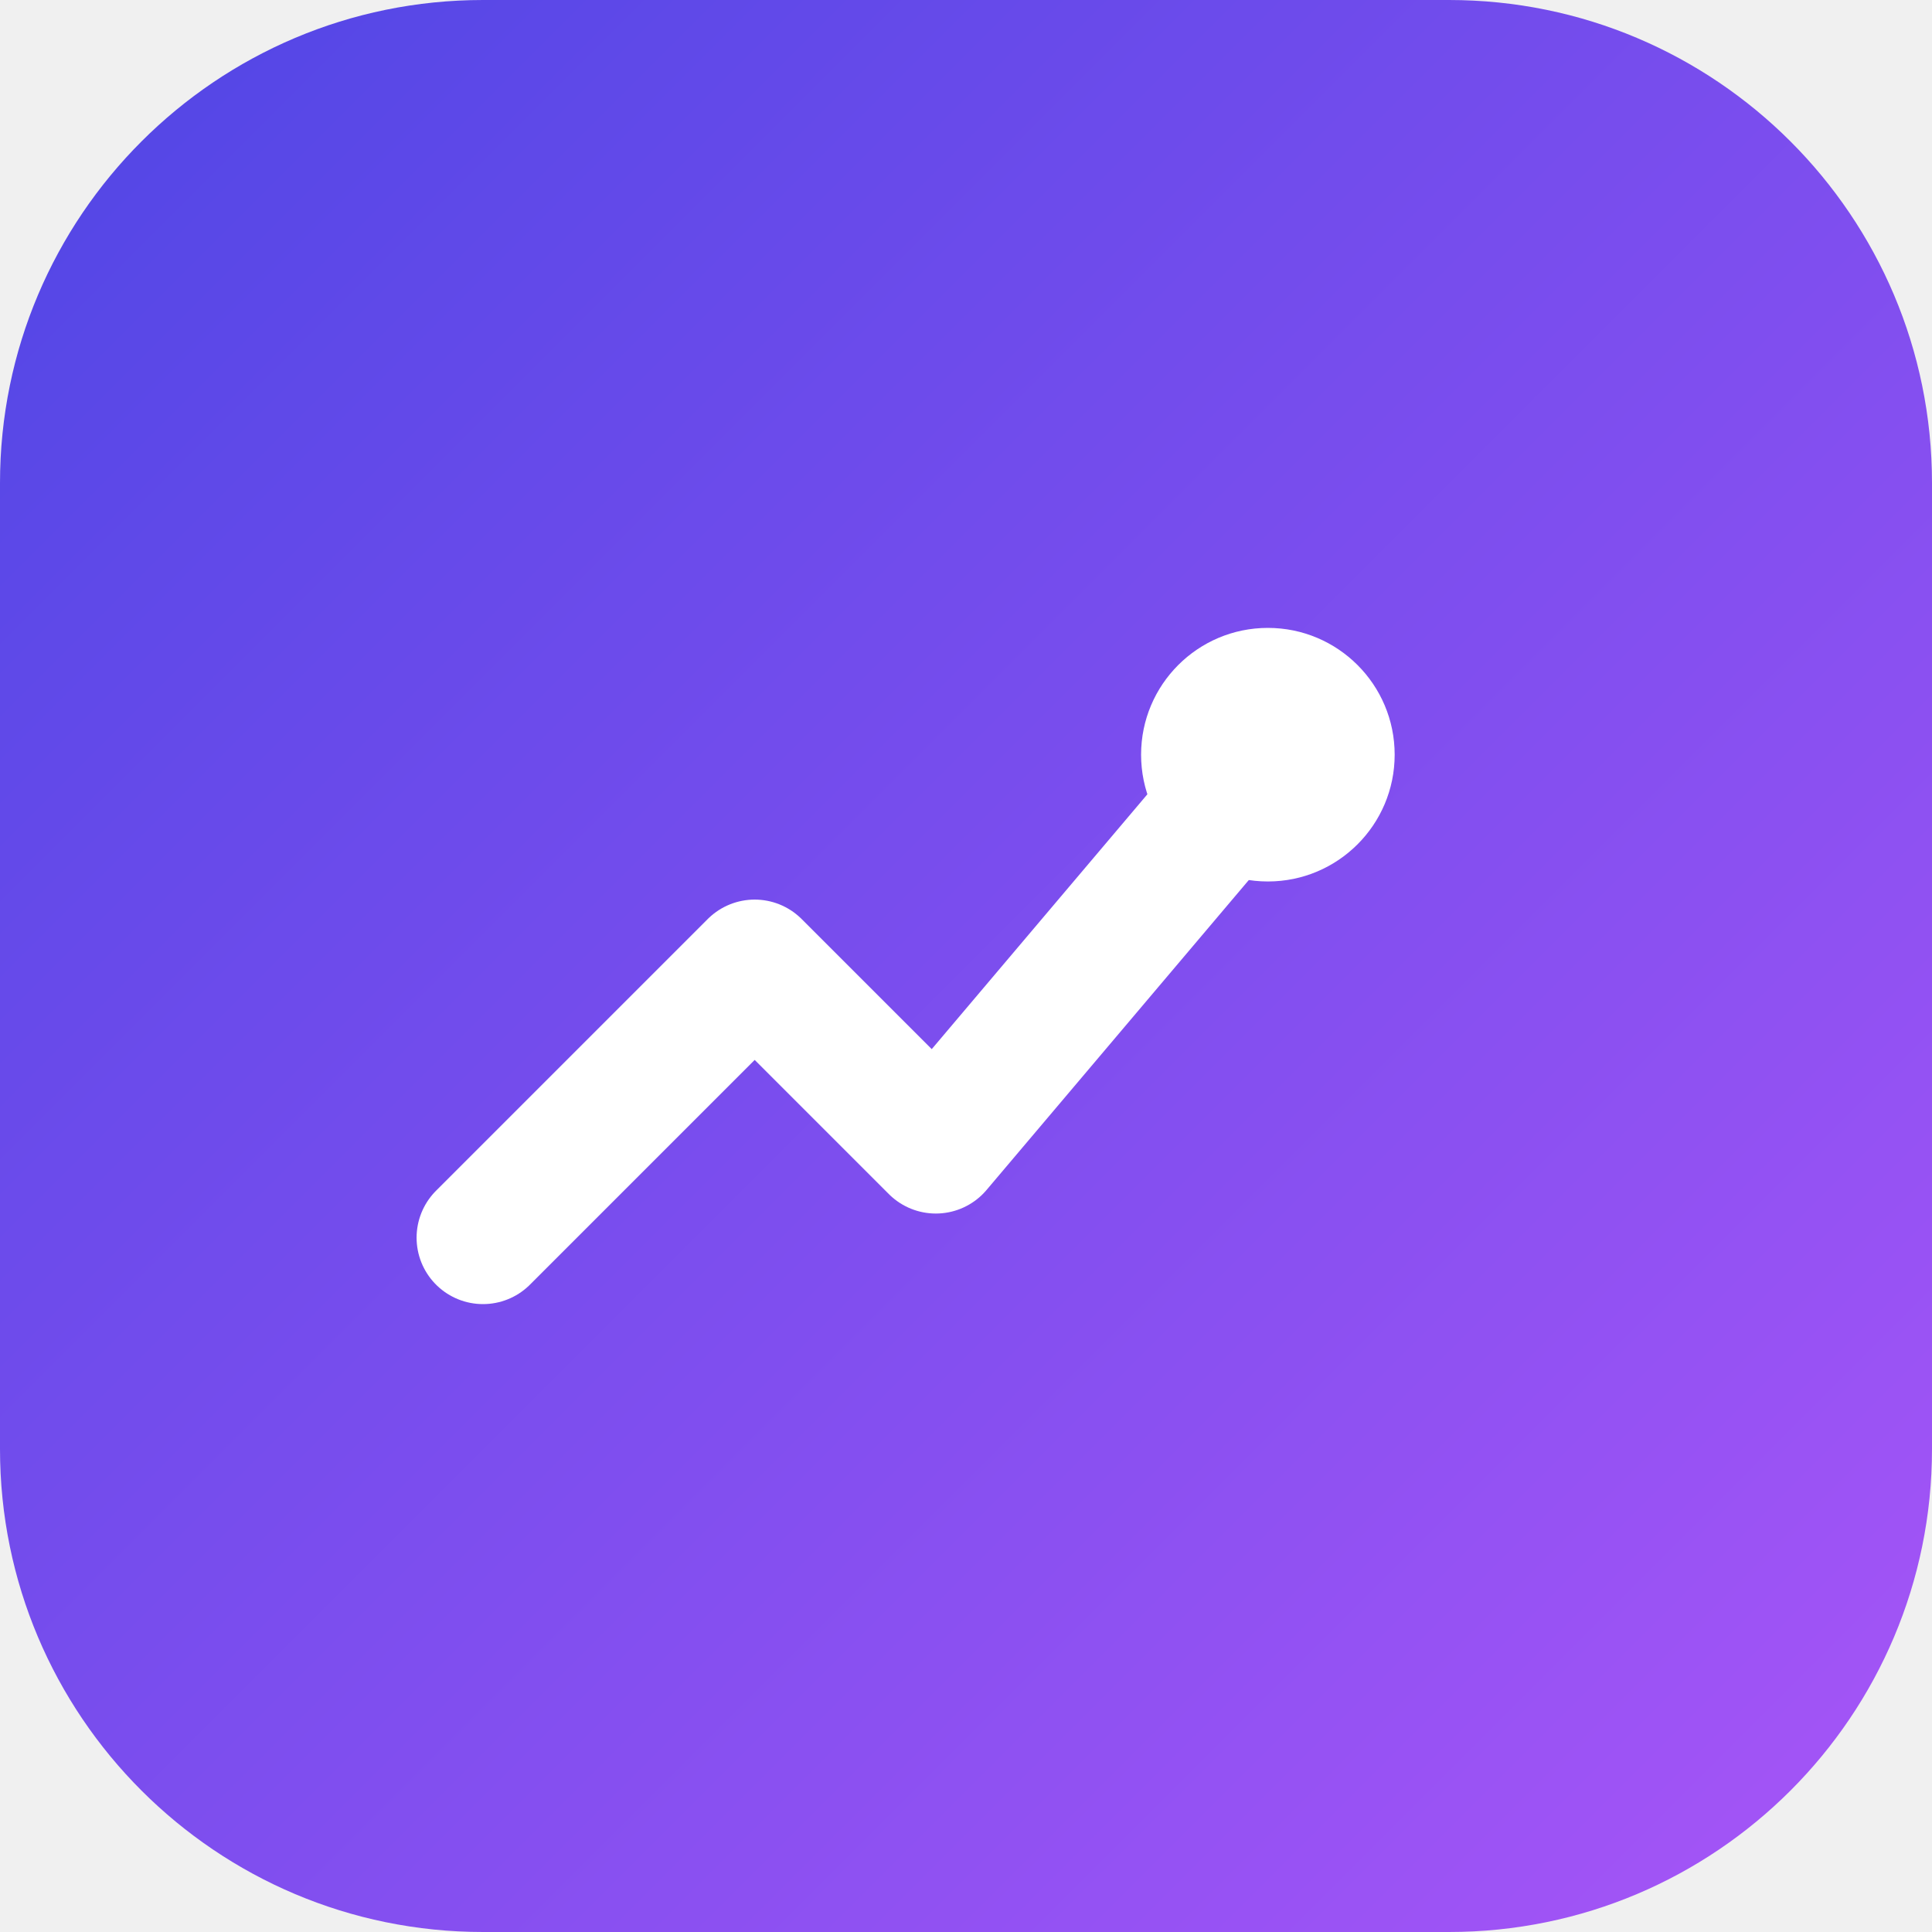
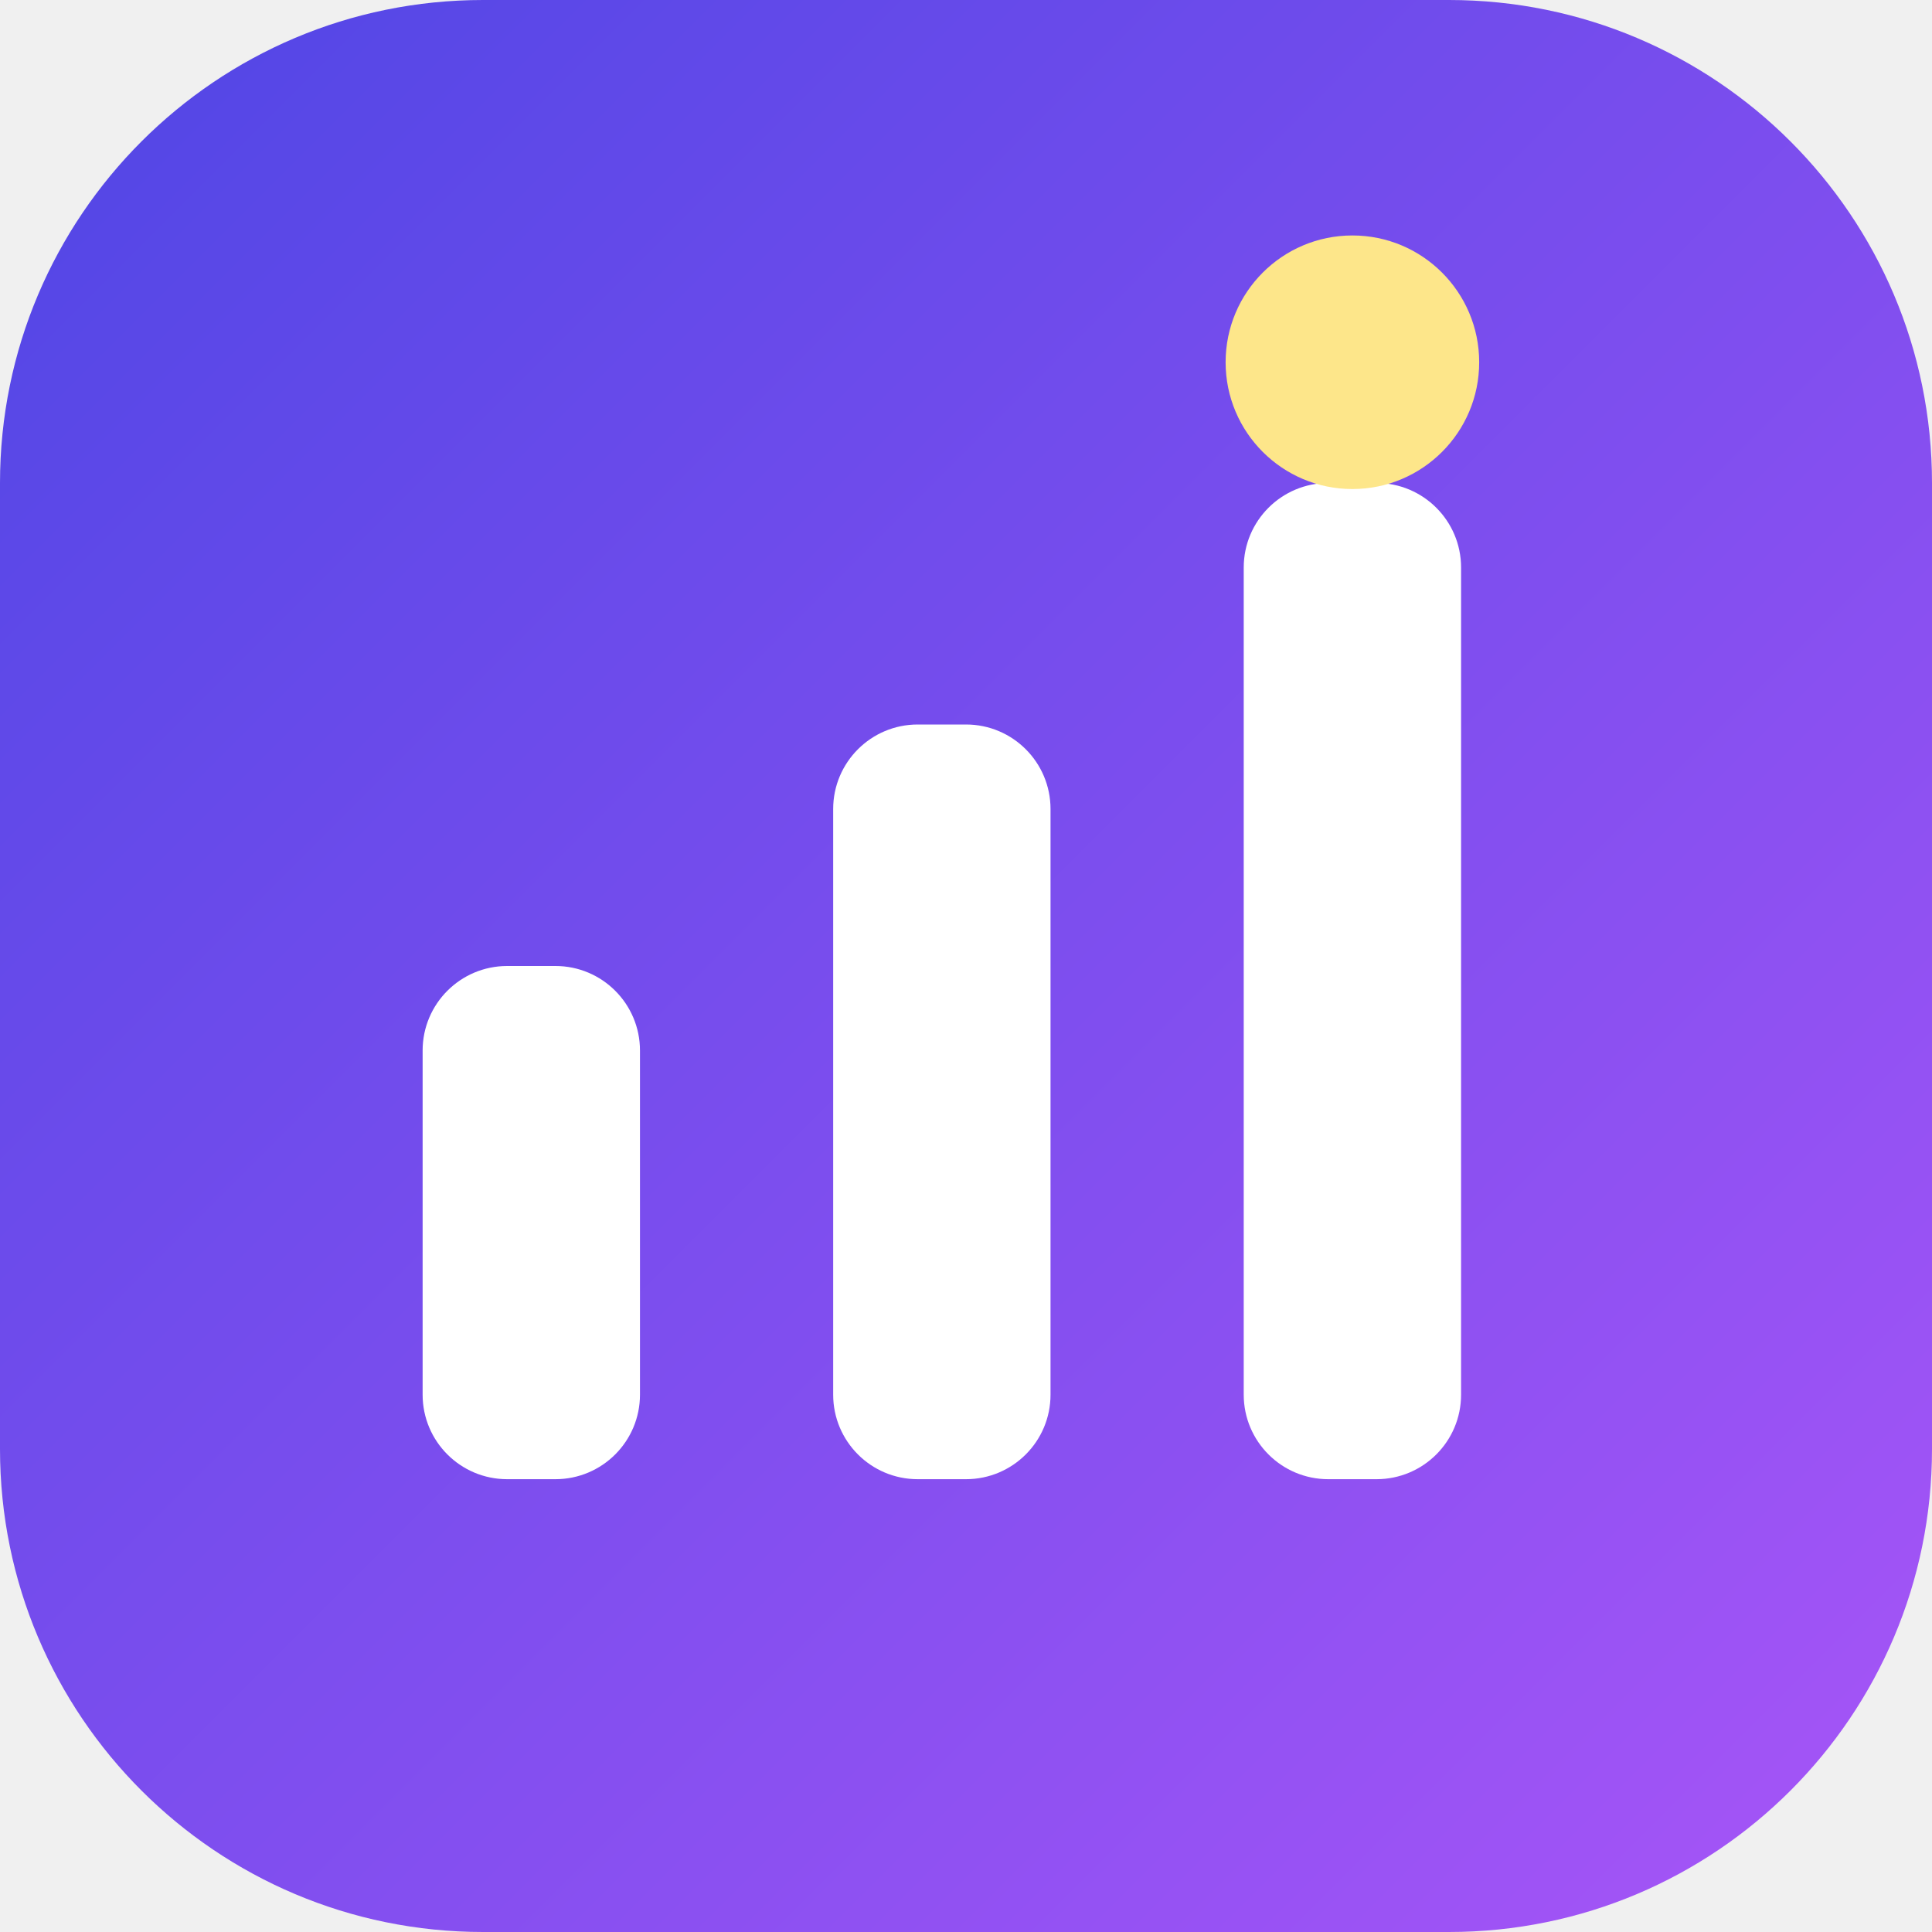
<svg xmlns="http://www.w3.org/2000/svg" width="32" height="32" viewBox="0 0 32 32" fill="none">
  <rect width="32" height="32" rx="8" fill="url(#g)" />
-   <path d="M8 20.5l4.5-4.5 3 3 5.5-6.5" stroke="white" stroke-width="2.2" stroke-linecap="round" stroke-linejoin="round" />
-   <circle cx="21" cy="12.5" r="2.1" fill="white" />
+   <g fill="white">
+     <rect x="7" y="16" width="3.6" height="8.5" rx="1.4" />
+     <rect x="13.8" y="12" width="3.6" height="12.5" rx="1.4" />
+     <rect x="20.6" y="8" width="3.6" height="16.5" rx="1.4" />
+   </g>
+   <circle cx="22.4" cy="6" r="2.1" fill="#fde68a" />
  <defs>
    <linearGradient id="g" x1="0" y1="0" x2="32" y2="32" gradientUnits="userSpaceOnUse">
      <stop stop-color="#4f46e5" />
      <stop offset="1" stop-color="#a855f7" />
    </linearGradient>
  </defs>
</svg>
